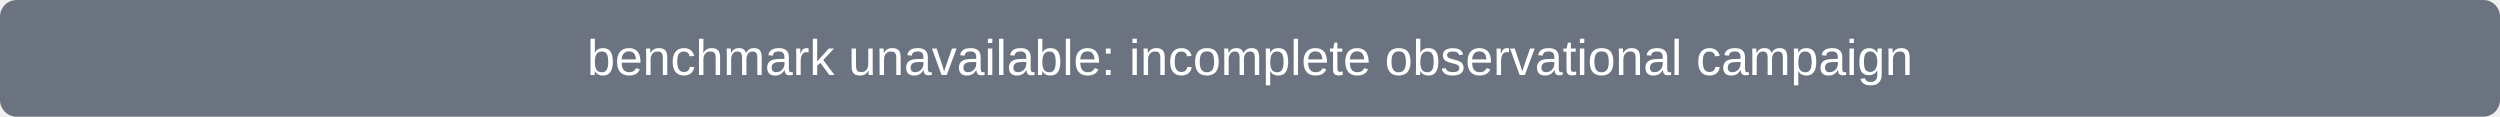
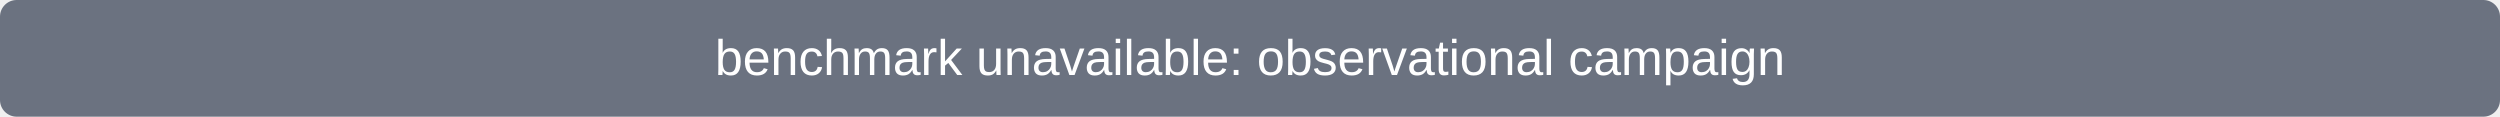
- <svg xmlns="http://www.w3.org/2000/svg" width="600" height="28" role="img" aria-label="benchmark unavailable: incomplete observational campaign">
+ <svg xmlns="http://www.w3.org/2000/svg" width="600" height="28" role="img" aria-label="benchmark unavailable: observational campaign">
  <rect width="600" height="28" rx="4" fill="#6b7280" />
-   <text x="300" y="18" text-anchor="middle" fill="white" font-family="Verdana,Arial,sans-serif" font-size="12">benchmark unavailable: incomplete observational campaign</text>
+   <text x="300" y="18" text-anchor="middle" fill="white" font-family="Verdana,Arial,sans-serif" font-size="12">benchmark unavailable: observational campaign</text>
</svg>
